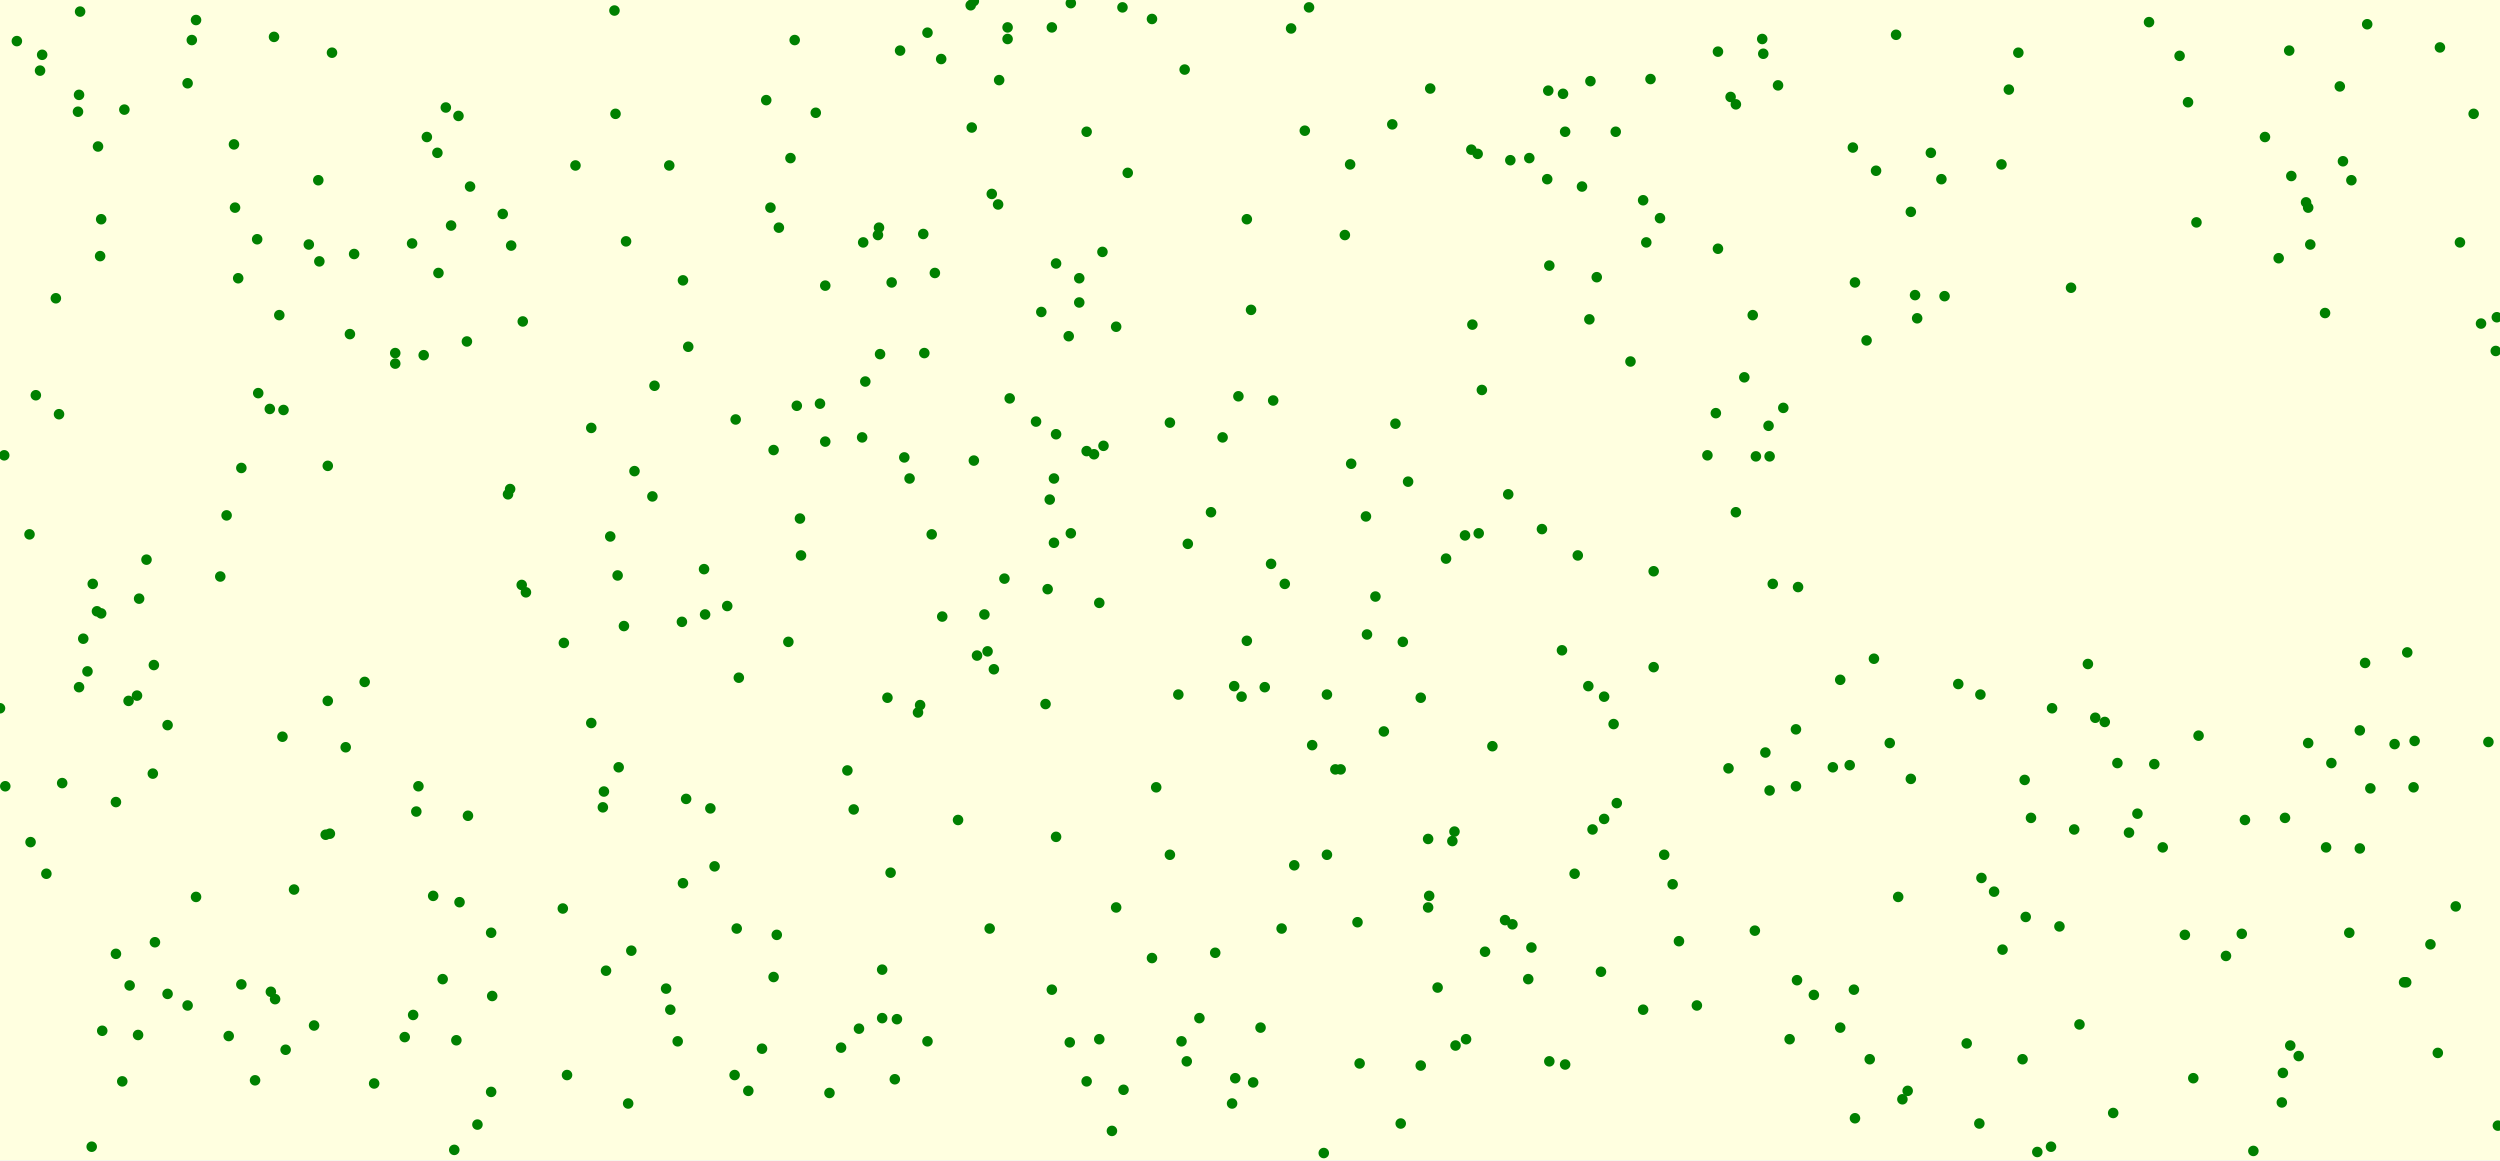
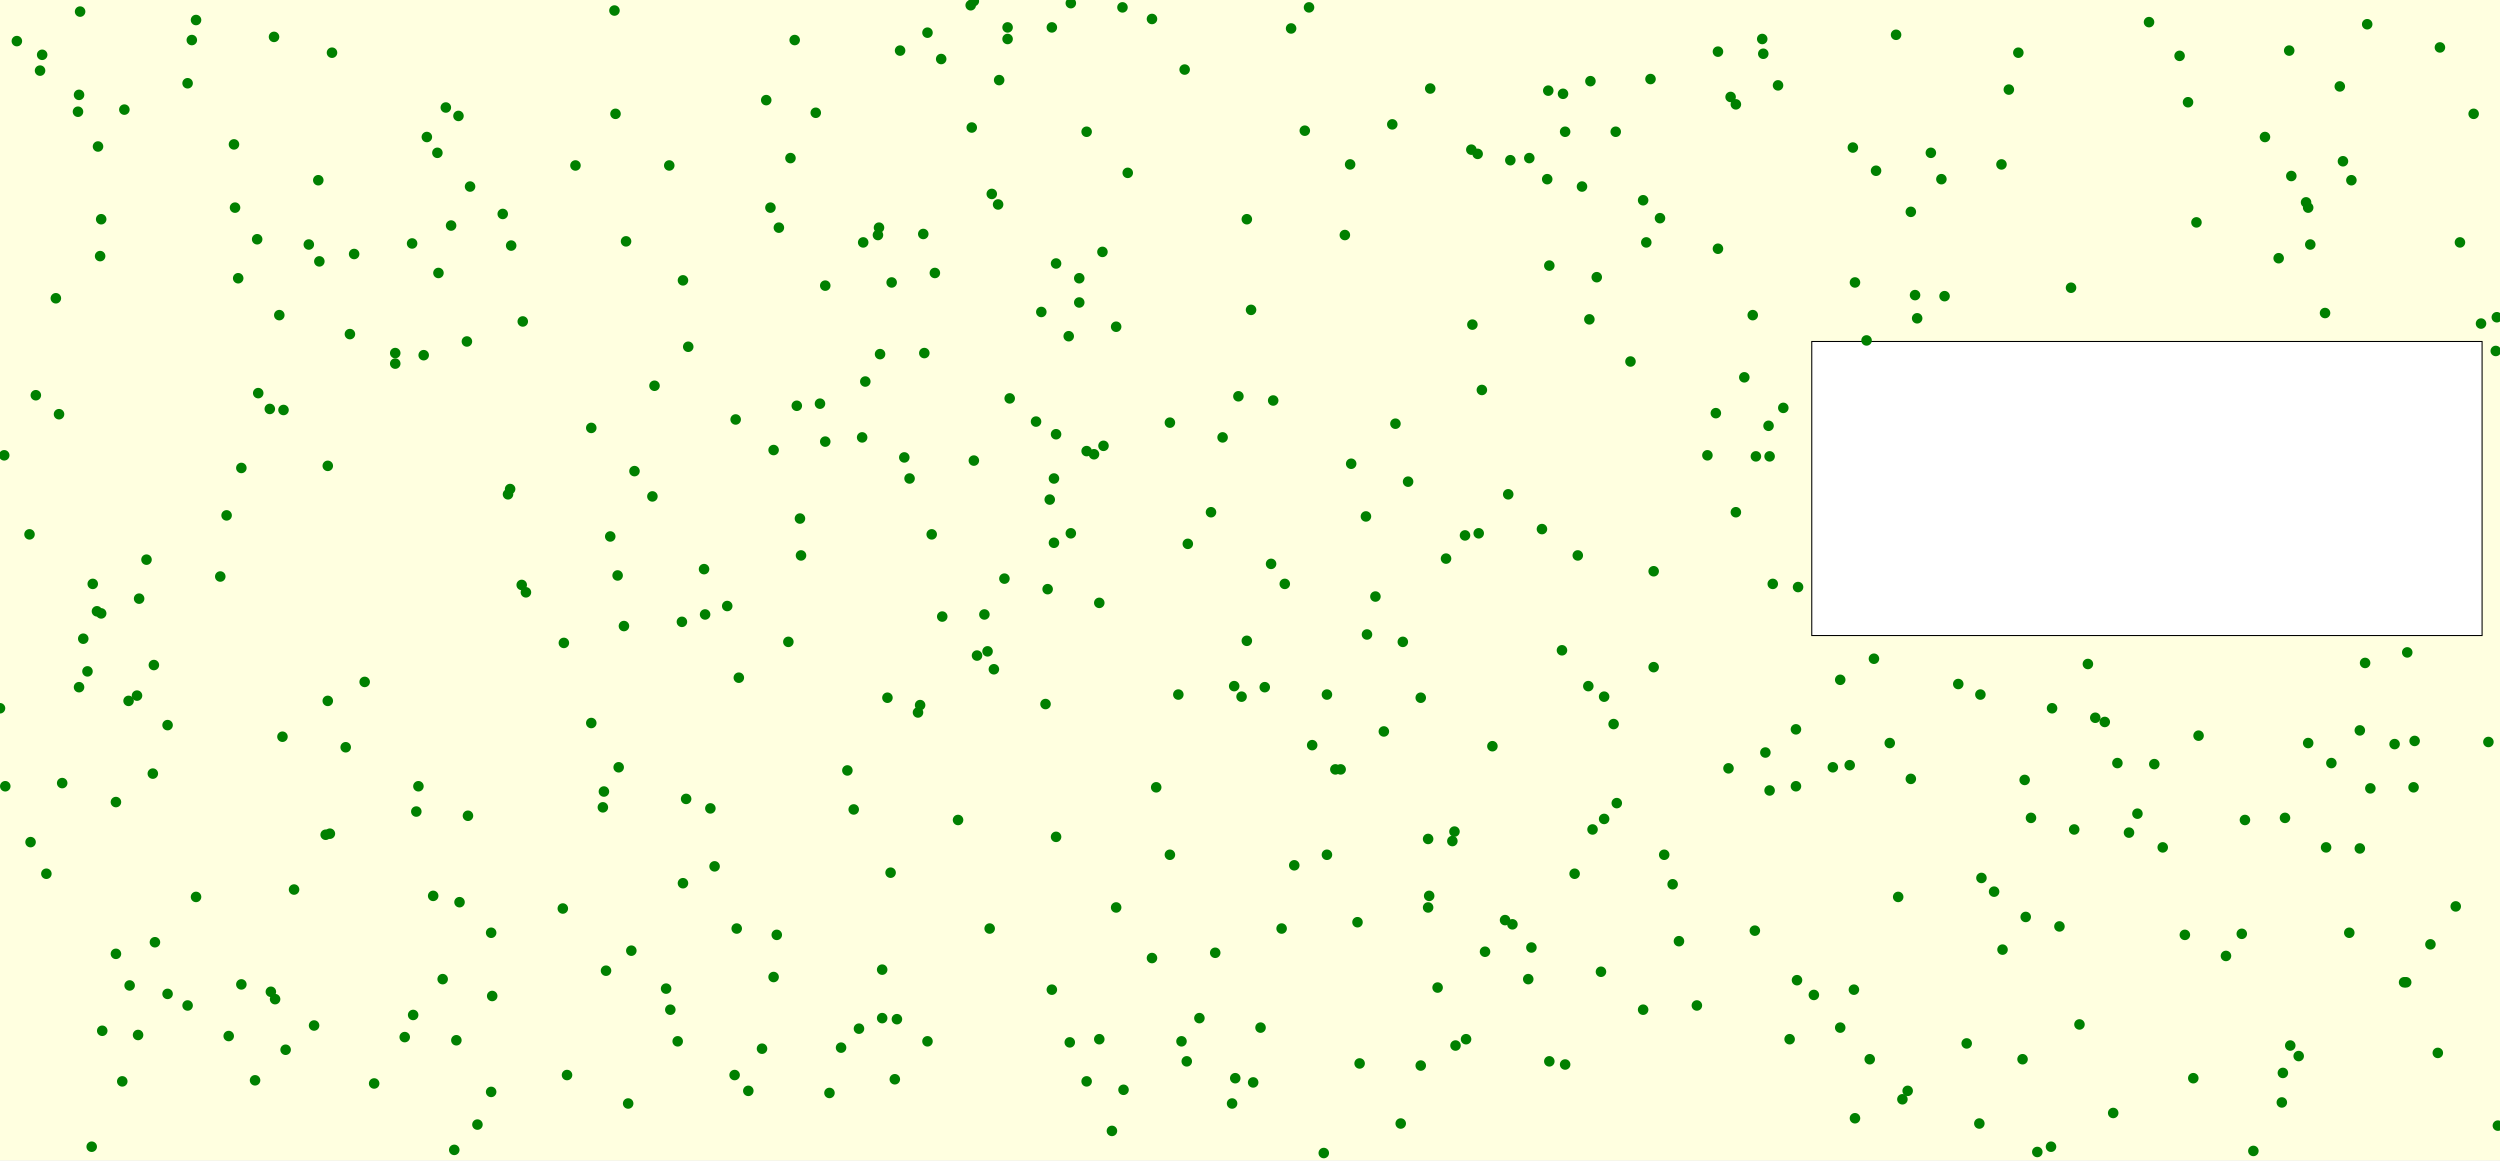
<svg xmlns="http://www.w3.org/2000/svg" viewBox="0 0 2372 1101">
  <rect x="0" y="0" width="2372" height="1101" fill="lightyellow" stroke="none " />
-   <rect x="1719" y="324" width="636" height="279" fill="none" stroke="none " />
+   <rect x="1719" y="324" width="636" height="279" fill="white" stroke="black " />
  <circle cx="346" cy="647" r="5" fill="green" stroke="none" />
  <circle cx="1522" cy="661" r="5" fill="green" stroke="none" />
  <circle cx="2192" cy="232" r="5" fill="green" stroke="none" />
  <circle cx="669" cy="583" r="5" fill="green" stroke="none" />
  <circle cx="131" cy="982" r="5" fill="green" stroke="none" />
  <circle cx="1679" cy="433" r="5" fill="green" stroke="none" />
  <circle cx="88" cy="554" r="5" fill="green" stroke="none" />
  <circle cx="182" cy="38" r="5" fill="green" stroke="none" />
  <circle cx="1183" cy="208" r="5" fill="green" stroke="none" />
  <circle cx="186" cy="851" r="5" fill="green" stroke="none" />
  <circle cx="485" cy="233" r="5" fill="green" stroke="none" />
  <circle cx="1705" cy="930" r="5" fill="green" stroke="none" />
  <circle cx="1755" cy="726" r="5" fill="green" stroke="none" />
  <circle cx="846" cy="268" r="5" fill="green" stroke="none" />
  <circle cx="2281" cy="932" r="5" fill="green" stroke="none" />
  <circle cx="1593" cy="893" r="5" fill="green" stroke="none" />
  <circle cx="92" cy="580" r="5" fill="green" stroke="none" />
  <circle cx="159" cy="943" r="5" fill="green" stroke="none" />
  <circle cx="110" cy="761" r="5" fill="green" stroke="none" />
  <circle cx="1665" cy="883" r="5" fill="green" stroke="none" />
  <circle cx="760" cy="527" r="5" fill="green" stroke="none" />
  <circle cx="1515" cy="263" r="5" fill="green" stroke="none" />
  <circle cx="837" cy="966" r="5" fill="green" stroke="none" />
  <circle cx="1208" cy="380" r="5" fill="green" stroke="none" />
  <circle cx="2220" cy="82" r="5" fill="green" stroke="none" />
  <circle cx="948" cy="76" r="5" fill="green" stroke="none" />
  <circle cx="697" cy="1020" r="5" fill="green" stroke="none" />
  <circle cx="1002" cy="794" r="5" fill="green" stroke="none" />
  <circle cx="1451" cy="150" r="5" fill="green" stroke="none" />
  <circle cx="1675" cy="714" r="5" fill="green" stroke="none" />
  <circle cx="242" cy="1025" r="5" fill="green" stroke="none" />
  <circle cx="2231" cy="171" r="5" fill="green" stroke="none" />
  <circle cx="1817" cy="280" r="5" fill="green" stroke="none" />
  <circle cx="1507" cy="651" r="5" fill="green" stroke="none" />
  <circle cx="834" cy="216" r="5" fill="green" stroke="none" />
  <circle cx="433" cy="987" r="5" fill="green" stroke="none" />
  <circle cx="75" cy="90" r="5" fill="green" stroke="none" />
  <circle cx="44" cy="829" r="5" fill="green" stroke="none" />
  <circle cx="674" cy="767" r="5" fill="green" stroke="none" />
  <circle cx="927" cy="622" r="5" fill="green" stroke="none" />
  <circle cx="653" cy="329" r="5" fill="green" stroke="none" />
  <circle cx="1793" cy="705" r="5" fill="green" stroke="none" />
  <circle cx="1409" cy="903" r="5" fill="green" stroke="none" />
  <circle cx="561" cy="406" r="5" fill="green" stroke="none" />
  <circle cx="1024" cy="264" r="5" fill="green" stroke="none" />
  <circle cx="690" cy="575" r="5" fill="green" stroke="none" />
  <circle cx="415" cy="145" r="5" fill="green" stroke="none" />
  <circle cx="96" cy="582" r="5" fill="green" stroke="none" />
  <circle cx="2168" cy="776" r="5" fill="green" stroke="none" />
  <circle cx="1031" cy="1026" r="5" fill="green" stroke="none" />
  <circle cx="1093" cy="909" r="5" fill="green" stroke="none" />
  <circle cx="391" cy="231" r="5" fill="green" stroke="none" />
  <circle cx="5" cy="746" r="5" fill="green" stroke="none" />
  <circle cx="59" cy="743" r="5" fill="green" stroke="none" />
  <circle cx="636" cy="958" r="5" fill="green" stroke="none" />
  <circle cx="778" cy="383" r="5" fill="green" stroke="none" />
  <circle cx="1628" cy="392" r="5" fill="green" stroke="none" />
  <circle cx="924" cy="1" r="5" fill="green" stroke="none" />
  <circle cx="748" cy="609" r="5" fill="green" stroke="none" />
  <circle cx="2190" cy="197" r="5" fill="green" stroke="none" />
  <circle cx="750" cy="150" r="5" fill="green" stroke="none" />
  <circle cx="1433" cy="152" r="5" fill="green" stroke="none" />
  <circle cx="1497" cy="527" r="5" fill="green" stroke="none" />
  <circle cx="579" cy="509" r="5" fill="green" stroke="none" />
  <circle cx="229" cy="934" r="5" fill="green" stroke="none" />
  <circle cx="1559" cy="958" r="5" fill="green" stroke="none" />
  <circle cx="76" cy="11" r="5" fill="green" stroke="none" />
  <circle cx="496" cy="305" r="5" fill="green" stroke="none" />
  <circle cx="1396" cy="142" r="5" fill="green" stroke="none" />
  <circle cx="909" cy="778" r="5" fill="green" stroke="none" />
  <circle cx="922" cy="121" r="5" fill="green" stroke="none" />
  <circle cx="477" cy="203" r="5" fill="green" stroke="none" />
  <circle cx="56" cy="393" r="5" fill="green" stroke="none" />
  <circle cx="1915" cy="50" r="5" fill="green" stroke="none" />
  <circle cx="1031" cy="125" r="5" fill="green" stroke="none" />
  <circle cx="1110" cy="401" r="5" fill="green" stroke="none" />
  <circle cx="737" cy="887" r="5" fill="green" stroke="none" />
  <circle cx="596" cy="1047" r="5" fill="green" stroke="none" />
  <circle cx="921" cy="5" r="5" fill="green" stroke="none" />
  <circle cx="947" cy="194" r="5" fill="green" stroke="none" />
  <circle cx="1206" cy="535" r="5" fill="green" stroke="none" />
  <circle cx="1305" cy="566" r="5" fill="green" stroke="none" />
  <circle cx="632" cy="938" r="5" fill="green" stroke="none" />
  <circle cx="941" cy="184" r="5" fill="green" stroke="none" />
  <circle cx="1587" cy="839" r="5" fill="green" stroke="none" />
  <circle cx="619" cy="471" r="5" fill="green" stroke="none" />
  <circle cx="1666" cy="433" r="5" fill="green" stroke="none" />
  <circle cx="1698" cy="986" r="5" fill="green" stroke="none" />
  <circle cx="1866" cy="990" r="5" fill="green" stroke="none" />
  <circle cx="1566" cy="75" r="5" fill="green" stroke="none" />
  <circle cx="83" cy="637" r="5" fill="green" stroke="none" />
  <circle cx="2130" cy="778" r="5" fill="green" stroke="none" />
  <circle cx="1183" cy="608" r="5" fill="green" stroke="none" />
  <circle cx="1043" cy="572" r="5" fill="green" stroke="none" />
  <circle cx="2370" cy="1068" r="5" fill="green" stroke="none" />
  <circle cx="1216" cy="881" r="5" fill="green" stroke="none" />
  <circle cx="2127" cy="886" r="5" fill="green" stroke="none" />
  <circle cx="2165" cy="1046" r="5" fill="green" stroke="none" />
  <circle cx="1879" cy="659" r="5" fill="green" stroke="none" />
  <circle cx="1906" cy="85" r="5" fill="green" stroke="none" />
  <circle cx="1014" cy="319" r="5" fill="green" stroke="none" />
  <circle cx="53" cy="283" r="5" fill="green" stroke="none" />
  <circle cx="1024" cy="287" r="5" fill="green" stroke="none" />
  <circle cx="444" cy="774" r="5" fill="green" stroke="none" />
  <circle cx="1016" cy="506" r="5" fill="green" stroke="none" />
  <circle cx="2369" cy="301" r="5" fill="green" stroke="none" />
  <circle cx="994" cy="559" r="5" fill="green" stroke="none" />
  <circle cx="1531" cy="687" r="5" fill="green" stroke="none" />
  <circle cx="1997" cy="685" r="5" fill="green" stroke="none" />
  <circle cx="1372" cy="530" r="5" fill="green" stroke="none" />
  <circle cx="1196" cy="975" r="5" fill="green" stroke="none" />
  <circle cx="2190" cy="705" r="5" fill="green" stroke="none" />
  <circle cx="2086" cy="698" r="5" fill="green" stroke="none" />
  <circle cx="1296" cy="490" r="5" fill="green" stroke="none" />
  <circle cx="1171" cy="651" r="5" fill="green" stroke="none" />
  <circle cx="1453" cy="899" r="5" fill="green" stroke="none" />
  <circle cx="2291" cy="703" r="5" fill="green" stroke="none" />
  <circle cx="1630" cy="49" r="5" fill="green" stroke="none" />
  <circle cx="2306" cy="896" r="5" fill="green" stroke="none" />
  <circle cx="599" cy="902" r="5" fill="green" stroke="none" />
  <circle cx="1468" cy="170" r="5" fill="green" stroke="none" />
  <circle cx="1324" cy="402" r="5" fill="green" stroke="none" />
  <circle cx="328" cy="709" r="5" fill="green" stroke="none" />
  <circle cx="229" cy="444" r="5" fill="green" stroke="none" />
  <circle cx="884" cy="507" r="5" fill="green" stroke="none" />
  <circle cx="1988" cy="681" r="5" fill="green" stroke="none" />
  <circle cx="1172" cy="1023" r="5" fill="green" stroke="none" />
  <circle cx="223" cy="197" r="5" fill="green" stroke="none" />
  <circle cx="698" cy="398" r="5" fill="green" stroke="none" />
  <circle cx="245" cy="373" r="5" fill="green" stroke="none" />
  <circle cx="1267" cy="730" r="5" fill="green" stroke="none" />
  <circle cx="1559" cy="190" r="5" fill="green" stroke="none" />
  <circle cx="723" cy="995" r="5" fill="green" stroke="none" />
  <circle cx="1406" cy="370" r="5" fill="green" stroke="none" />
  <circle cx="482" cy="469" r="5" fill="green" stroke="none" />
  <circle cx="222" cy="137" r="5" fill="green" stroke="none" />
  <circle cx="1059" cy="310" r="5" fill="green" stroke="none" />
  <circle cx="854" cy="48" r="5" fill="green" stroke="none" />
  <circle cx="1947" cy="672" r="5" fill="green" stroke="none" />
  <circle cx="815" cy="976" r="5" fill="green" stroke="none" />
  <circle cx="2313" cy="999" r="5" fill="green" stroke="none" />
  <circle cx="1845" cy="281" r="5" fill="green" stroke="none" />
  <circle cx="1620" cy="432" r="5" fill="green" stroke="none" />
  <circle cx="1070" cy="164" r="5" fill="green" stroke="none" />
  <circle cx="1015" cy="989" r="5" fill="green" stroke="none" />
  <circle cx="2073" cy="887" r="5" fill="green" stroke="none" />
  <circle cx="132" cy="568" r="5" fill="green" stroke="none" />
  <circle cx="648" cy="838" r="5" fill="green" stroke="none" />
  <circle cx="395" cy="770" r="5" fill="green" stroke="none" />
  <circle cx="996" cy="474" r="5" fill="green" stroke="none" />
  <circle cx="1124" cy="66" r="5" fill="green" stroke="none" />
  <circle cx="93" cy="139" r="5" fill="green" stroke="none" />
  <circle cx="643" cy="988" r="5" fill="green" stroke="none" />
  <circle cx="2354" cy="307" r="5" fill="green" stroke="none" />
  <circle cx="75" cy="652" r="5" fill="green" stroke="none" />
  <circle cx="298" cy="973" r="5" fill="green" stroke="none" />
  <circle cx="2076" cy="97" r="5" fill="green" stroke="none" />
  <circle cx="420" cy="929" r="5" fill="green" stroke="none" />
  <circle cx="257" cy="941" r="5" fill="green" stroke="none" />
  <circle cx="178" cy="954" r="5" fill="green" stroke="none" />
  <circle cx="1245" cy="707" r="5" fill="green" stroke="none" />
  <circle cx="146" cy="631" r="5" fill="green" stroke="none" />
  <circle cx="375" cy="345" r="5" fill="green" stroke="none" />
  <circle cx="1402" cy="146" r="5" fill="green" stroke="none" />
  <circle cx="428" cy="214" r="5" fill="green" stroke="none" />
  <circle cx="1878" cy="1066" r="5" fill="green" stroke="none" />
  <circle cx="798" cy="994" r="5" fill="green" stroke="none" />
  <circle cx="269" cy="389" r="5" fill="green" stroke="none" />
  <circle cx="1919" cy="1005" r="5" fill="green" stroke="none" />
  <circle cx="534" cy="862" r="5" fill="green" stroke="none" />
  <circle cx="956" cy="37" r="5" fill="green" stroke="none" />
  <circle cx="1228" cy="821" r="5" fill="green" stroke="none" />
  <circle cx="1121" cy="988" r="5" fill="green" stroke="none" />
  <circle cx="309" cy="792" r="5" fill="green" stroke="none" />
  <circle cx="546" cy="157" r="5" fill="green" stroke="none" />
  <circle cx="293" cy="232" r="5" fill="green" stroke="none" />
  <circle cx="1175" cy="376" r="5" fill="green" stroke="none" />
  <circle cx="1511" cy="787" r="5" fill="green" stroke="none" />
  <circle cx="1575" cy="207" r="5" fill="green" stroke="none" />
  <circle cx="1758" cy="140" r="5" fill="green" stroke="none" />
  <circle cx="818" cy="415" r="5" fill="green" stroke="none" />
  <circle cx="118" cy="104" r="5" fill="green" stroke="none" />
  <circle cx="1381" cy="992" r="5" fill="green" stroke="none" />
  <circle cx="992" cy="668" r="5" fill="green" stroke="none" />
  <circle cx="647" cy="590" r="5" fill="green" stroke="none" />
  <circle cx="2028" cy="772" r="5" fill="green" stroke="none" />
  <circle cx="1759" cy="939" r="5" fill="green" stroke="none" />
  <circle cx="279" cy="844" r="5" fill="green" stroke="none" />
  <circle cx="209" cy="547" r="5" fill="green" stroke="none" />
  <circle cx="877" cy="335" r="5" fill="green" stroke="none" />
  <circle cx="2162" cy="245" r="5" fill="green" stroke="none" />
  <circle cx="1610" cy="954" r="5" fill="green" stroke="none" />
  <circle cx="1482" cy="617" r="5" fill="green" stroke="none" />
  <circle cx="2272" cy="706" r="5" fill="green" stroke="none" />
  <circle cx="849" cy="1024" r="5" fill="green" stroke="none" />
  <circle cx="423" cy="102" r="5" fill="green" stroke="none" />
  <circle cx="873" cy="669" r="5" fill="green" stroke="none" />
  <circle cx="271" cy="996" r="5" fill="green" stroke="none" />
  <circle cx="2173" cy="992" r="5" fill="green" stroke="none" />
  <circle cx="116" cy="1026" r="5" fill="green" stroke="none" />
  <circle cx="1921" cy="740" r="5" fill="green" stroke="none" />
  <circle cx="731" cy="197" r="5" fill="green" stroke="none" />
  <circle cx="1149" cy="486" r="5" fill="green" stroke="none" />
  <circle cx="587" cy="728" r="5" fill="green" stroke="none" />
  <circle cx="858" cy="434" r="5" fill="green" stroke="none" />
  <circle cx="1880" cy="833" r="5" fill="green" stroke="none" />
  <circle cx="1110" cy="811" r="5" fill="green" stroke="none" />
  <circle cx="1774" cy="1005" r="5" fill="green" stroke="none" />
  <circle cx="943" cy="635" r="5" fill="green" stroke="none" />
  <circle cx="1281" cy="156" r="5" fill="green" stroke="none" />
  <circle cx="602" cy="447" r="5" fill="green" stroke="none" />
  <circle cx="887" cy="259" r="5" fill="green" stroke="none" />
  <circle cx="1640" cy="729" r="5" fill="green" stroke="none" />
  <circle cx="1403" cy="506" r="5" fill="green" stroke="none" />
  <circle cx="1031" cy="428" r="5" fill="green" stroke="none" />
  <circle cx="699" cy="881" r="5" fill="green" stroke="none" />
  <circle cx="97" cy="978" r="5" fill="green" stroke="none" />
  <circle cx="1391" cy="986" r="5" fill="green" stroke="none" />
  <circle cx="1357" cy="84" r="5" fill="green" stroke="none" />
  <circle cx="1760" cy="268" r="5" fill="green" stroke="none" />
  <circle cx="958" cy="378" r="5" fill="green" stroke="none" />
  <circle cx="40" cy="52" r="5" fill="green" stroke="none" />
  <circle cx="95" cy="243" r="5" fill="green" stroke="none" />
  <circle cx="2206" cy="297" r="5" fill="green" stroke="none" />
  <circle cx="355" cy="1028" r="5" fill="green" stroke="none" />
  <circle cx="1225" cy="27" r="5" fill="green" stroke="none" />
  <circle cx="453" cy="1067" r="5" fill="green" stroke="none" />
  <circle cx="2249" cy="748" r="5" fill="green" stroke="none" />
  <circle cx="2207" cy="804" r="5" fill="green" stroke="none" />
  <circle cx="2188" cy="192" r="5" fill="green" stroke="none" />
  <circle cx="2229" cy="885" r="5" fill="green" stroke="none" />
  <circle cx="1097" cy="747" r="5" fill="green" stroke="none" />
  <circle cx="1160" cy="415" r="5" fill="green" stroke="none" />
  <circle cx="880" cy="31" r="5" fill="green" stroke="none" />
  <circle cx="2239" cy="805" r="5" fill="green" stroke="none" />
  <circle cx="880" cy="988" r="5" fill="green" stroke="none" />
  <circle cx="416" cy="259" r="5" fill="green" stroke="none" />
  <circle cx="1805" cy="1043" r="5" fill="green" stroke="none" />
  <circle cx="754" cy="38" r="5" fill="green" stroke="none" />
  <circle cx="405" cy="130" r="5" fill="green" stroke="none" />
  <circle cx="1126" cy="1007" r="5" fill="green" stroke="none" />
  <circle cx="678" cy="822" r="5" fill="green" stroke="none" />
  <circle cx="1016" cy="3" r="5" fill="green" stroke="none" />
  <circle cx="34" cy="375" r="5" fill="green" stroke="none" />
  <circle cx="1397" cy="308" r="5" fill="green" stroke="none" />
  <circle cx="1093" cy="18" r="5" fill="green" stroke="none" />
  <circle cx="2174" cy="167" r="5" fill="green" stroke="none" />
  <circle cx="1200" cy="652" r="5" fill="green" stroke="none" />
  <circle cx="1682" cy="554" r="5" fill="green" stroke="none" />
  <circle cx="1569" cy="633" r="5" fill="green" stroke="none" />
  <circle cx="1655" cy="358" r="5" fill="green" stroke="none" />
  <circle cx="1002" cy="412" r="5" fill="green" stroke="none" />
  <circle cx="1562" cy="230" r="5" fill="green" stroke="none" />
  <circle cx="842" cy="662" r="5" fill="green" stroke="none" />
  <circle cx="1954" cy="879" r="5" fill="green" stroke="none" />
  <circle cx="1927" cy="776" r="5" fill="green" stroke="none" />
  <circle cx="1933" cy="1093" r="5" fill="green" stroke="none" />
  <circle cx="1642" cy="92" r="5" fill="green" stroke="none" />
  <circle cx="1348" cy="1011" r="5" fill="green" stroke="none" />
  <circle cx="988" cy="296" r="5" fill="green" stroke="none" />
  <circle cx="621" cy="366" r="5" fill="green" stroke="none" />
  <circle cx="648" cy="266" r="5" fill="green" stroke="none" />
  <circle cx="1522" cy="777" r="5" fill="green" stroke="none" />
  <circle cx="1000" cy="515" r="5" fill="green" stroke="none" />
  <circle cx="1331" cy="609" r="5" fill="green" stroke="none" />
  <circle cx="130" cy="660" r="5" fill="green" stroke="none" />
  <circle cx="2283" cy="932" r="5" fill="green" stroke="none" />
  <circle cx="1380" cy="789" r="5" fill="green" stroke="none" />
  <circle cx="1501" cy="177" r="5" fill="green" stroke="none" />
  <circle cx="1485" cy="1010" r="5" fill="green" stroke="none" />
  <circle cx="1687" cy="81" r="5" fill="green" stroke="none" />
  <circle cx="1746" cy="645" r="5" fill="green" stroke="none" />
  <circle cx="2239" cy="693" r="5" fill="green" stroke="none" />
  <circle cx="2039" cy="21" r="5" fill="green" stroke="none" />
  <circle cx="783" cy="271" r="5" fill="green" stroke="none" />
  <circle cx="145" cy="734" r="5" fill="green" stroke="none" />
  <circle cx="1242" cy="7" r="5" fill="green" stroke="none" />
  <circle cx="2361" cy="704" r="5" fill="green" stroke="none" />
  <circle cx="1428" cy="873" r="5" fill="green" stroke="none" />
  <circle cx="1047" cy="423" r="5" fill="green" stroke="none" />
  <circle cx="2284" cy="619" r="5" fill="green" stroke="none" />
  <circle cx="584" cy="108" r="5" fill="green" stroke="none" />
  <circle cx="2330" cy="860" r="5" fill="green" stroke="none" />
  <circle cx="1778" cy="625" r="5" fill="green" stroke="none" />
  <circle cx="1946" cy="1088" r="5" fill="green" stroke="none" />
  <circle cx="1981" cy="630" r="5" fill="green" stroke="none" />
  <circle cx="1721" cy="944" r="5" fill="green" stroke="none" />
  <circle cx="1579" cy="811" r="5" fill="green" stroke="none" />
  <circle cx="159" cy="688" r="5" fill="green" stroke="none" />
  <circle cx="38" cy="67" r="5" fill="green" stroke="none" />
  <circle cx="727" cy="95" r="5" fill="green" stroke="none" />
  <circle cx="1679" cy="750" r="5" fill="green" stroke="none" />
  <circle cx="392" cy="963" r="5" fill="green" stroke="none" />
  <circle cx="586" cy="546" r="5" fill="green" stroke="none" />
  <circle cx="397" cy="746" r="5" fill="green" stroke="none" />
  <circle cx="0" cy="672" r="5" fill="green" stroke="none" />
  <circle cx="893" cy="56" r="5" fill="green" stroke="none" />
  <circle cx="1336" cy="457" r="5" fill="green" stroke="none" />
  <circle cx="1508" cy="303" r="5" fill="green" stroke="none" />
  <circle cx="1276" cy="223" r="5" fill="green" stroke="none" />
  <circle cx="1494" cy="829" r="5" fill="green" stroke="none" />
  <circle cx="1272" cy="730" r="5" fill="green" stroke="none" />
  <circle cx="1435" cy="877" r="5" fill="green" stroke="none" />
  <circle cx="1043" cy="986" r="5" fill="green" stroke="none" />
  <circle cx="1288" cy="875" r="5" fill="green" stroke="none" />
  <circle cx="435" cy="110" r="5" fill="green" stroke="none" />
  <circle cx="1290" cy="1009" r="5" fill="green" stroke="none" />
  <circle cx="894" cy="585" r="5" fill="green" stroke="none" />
  <circle cx="96" cy="208" r="5" fill="green" stroke="none" />
  <circle cx="1364" cy="937" r="5" fill="green" stroke="none" />
  <circle cx="1127" cy="516" r="5" fill="green" stroke="none" />
  <circle cx="2020" cy="790" r="5" fill="green" stroke="none" />
  <circle cx="1259" cy="811" r="5" fill="green" stroke="none" />
  <circle cx="1771" cy="323" r="5" fill="green" stroke="none" />
  <circle cx="2084" cy="211" r="5" fill="green" stroke="none" />
  <circle cx="74" cy="106" r="5" fill="green" stroke="none" />
  <circle cx="572" cy="766" r="5" fill="green" stroke="none" />
  <circle cx="710" cy="1035" r="5" fill="green" stroke="none" />
  <circle cx="1973" cy="972" r="5" fill="green" stroke="none" />
  <circle cx="466" cy="1036" r="5" fill="green" stroke="none" />
  <circle cx="1348" cy="662" r="5" fill="green" stroke="none" />
  <circle cx="1899" cy="156" r="5" fill="green" stroke="none" />
  <circle cx="2052" cy="804" r="5" fill="green" stroke="none" />
  <circle cx="1256" cy="1094" r="5" fill="green" stroke="none" />
  <circle cx="443" cy="324" r="5" fill="green" stroke="none" />
  <circle cx="79" cy="606" r="5" fill="green" stroke="none" />
  <circle cx="215" cy="489" r="5" fill="green" stroke="none" />
  <circle cx="837" cy="920" r="5" fill="green" stroke="none" />
  <circle cx="495" cy="555" r="5" fill="green" stroke="none" />
  <circle cx="668" cy="540" r="5" fill="green" stroke="none" />
  <circle cx="851" cy="967" r="5" fill="green" stroke="none" />
  <circle cx="311" cy="665" r="5" fill="green" stroke="none" />
  <circle cx="1355" cy="796" r="5" fill="green" stroke="none" />
  <circle cx="1519" cy="922" r="5" fill="green" stroke="none" />
  <circle cx="1746" cy="975" r="5" fill="green" stroke="none" />
  <circle cx="1647" cy="486" r="5" fill="green" stroke="none" />
  <circle cx="937" cy="618" r="5" fill="green" stroke="none" />
  <circle cx="734" cy="927" r="5" fill="green" stroke="none" />
  <circle cx="1630" cy="236" r="5" fill="green" stroke="none" />
  <circle cx="484" cy="464" r="5" fill="green" stroke="none" />
  <circle cx="561" cy="686" r="5" fill="green" stroke="none" />
  <circle cx="998" cy="26" r="5" fill="green" stroke="none" />
  <circle cx="804" cy="731" r="5" fill="green" stroke="none" />
  <circle cx="1178" cy="661" r="5" fill="green" stroke="none" />
  <circle cx="833" cy="223" r="5" fill="green" stroke="none" />
  <circle cx="1189" cy="1027" r="5" fill="green" stroke="none" />
  <circle cx="375" cy="335" r="5" fill="green" stroke="none" />
  <circle cx="2138" cy="1092" r="5" fill="green" stroke="none" />
  <circle cx="1968" cy="787" r="5" fill="green" stroke="none" />
  <circle cx="1000" cy="454" r="5" fill="green" stroke="none" />
  <circle cx="436" cy="856" r="5" fill="green" stroke="none" />
  <circle cx="1819" cy="302" r="5" fill="green" stroke="none" />
  <circle cx="2112" cy="907" r="5" fill="green" stroke="none" />
  <circle cx="2290" cy="747" r="5" fill="green" stroke="none" />
  <circle cx="734" cy="427" r="5" fill="green" stroke="none" />
  <circle cx="1329" cy="1066" r="5" fill="green" stroke="none" />
  <circle cx="810" cy="768" r="5" fill="green" stroke="none" />
  <circle cx="2244" cy="629" r="5" fill="green" stroke="none" />
  <circle cx="1483" cy="89" r="5" fill="green" stroke="none" />
  <circle cx="2009" cy="724" r="5" fill="green" stroke="none" />
  <circle cx="431" cy="1091" r="5" fill="green" stroke="none" />
  <circle cx="1356" cy="850" r="5" fill="green" stroke="none" />
  <circle cx="1219" cy="554" r="5" fill="green" stroke="none" />
  <circle cx="863" cy="454" r="5" fill="green" stroke="none" />
  <circle cx="783" cy="419" r="5" fill="green" stroke="none" />
  <circle cx="2166" cy="1018" r="5" fill="green" stroke="none" />
  <circle cx="1704" cy="692" r="5" fill="green" stroke="none" />
  <circle cx="1002" cy="250" r="5" fill="green" stroke="none" />
  <circle cx="635" cy="157" r="5" fill="green" stroke="none" />
  <circle cx="2347" cy="108" r="5" fill="green" stroke="none" />
  <circle cx="1799" cy="33" r="5" fill="green" stroke="none" />
  <circle cx="701" cy="643" r="5" fill="green" stroke="none" />
  <circle cx="1760" cy="1061" r="5" fill="green" stroke="none" />
  <circle cx="1485" cy="125" r="5" fill="green" stroke="none" />
  <circle cx="774" cy="107" r="5" fill="green" stroke="none" />
  <circle cx="302" cy="171" r="5" fill="green" stroke="none" />
  <circle cx="16" cy="39" r="5" fill="green" stroke="none" />
  <circle cx="384" cy="984" r="5" fill="green" stroke="none" />
  <circle cx="87" cy="1088" r="5" fill="green" stroke="none" />
  <circle cx="1673" cy="51" r="5" fill="green" stroke="none" />
  <circle cx="4" cy="432" r="5" fill="green" stroke="none" />
  <circle cx="139" cy="531" r="5" fill="green" stroke="none" />
  <circle cx="2368" cy="333" r="5" fill="green" stroke="none" />
  <circle cx="178" cy="79" r="5" fill="green" stroke="none" />
  <circle cx="739" cy="216" r="5" fill="green" stroke="none" />
  <circle cx="1534" cy="762" r="5" fill="green" stroke="none" />
  <circle cx="1678" cy="404" r="5" fill="green" stroke="none" />
  <circle cx="256" cy="388" r="5" fill="green" stroke="none" />
  <circle cx="1046" cy="239" r="5" fill="green" stroke="none" />
  <circle cx="835" cy="336" r="5" fill="green" stroke="none" />
  <circle cx="2181" cy="1002" r="5" fill="green" stroke="none" />
  <circle cx="1238" cy="124" r="5" fill="green" stroke="none" />
  <circle cx="311" cy="442" r="5" fill="green" stroke="none" />
  <circle cx="876" cy="222" r="5" fill="green" stroke="none" />
  <circle cx="244" cy="227" r="5" fill="green" stroke="none" />
  <circle cx="123" cy="935" r="5" fill="green" stroke="none" />
  <circle cx="1469" cy="86" r="5" fill="green" stroke="none" />
  <circle cx="261" cy="948" r="5" fill="green" stroke="none" />
  <circle cx="1801" cy="851" r="5" fill="green" stroke="none" />
  <circle cx="953" cy="549" r="5" fill="green" stroke="none" />
  <circle cx="1706" cy="557" r="5" fill="green" stroke="none" />
  <circle cx="2223" cy="153" r="5" fill="green" stroke="none" />
  <circle cx="1153" cy="904" r="5" fill="green" stroke="none" />
  <circle cx="2068" cy="53" r="5" fill="green" stroke="none" />
  <circle cx="1813" cy="739" r="5" fill="green" stroke="none" />
  <circle cx="1470" cy="1007" r="5" fill="green" stroke="none" />
  <circle cx="1858" cy="649" r="5" fill="green" stroke="none" />
  <circle cx="845" cy="828" r="5" fill="green" stroke="none" />
  <circle cx="28" cy="507" r="5" fill="green" stroke="none" />
  <circle cx="1842" cy="170" r="5" fill="green" stroke="none" />
  <circle cx="1138" cy="966" r="5" fill="green" stroke="none" />
  <circle cx="2044" cy="725" r="5" fill="green" stroke="none" />
  <circle cx="583" cy="10" r="5" fill="green" stroke="none" />
  <circle cx="265" cy="299" r="5" fill="green" stroke="none" />
  <circle cx="924" cy="437" r="5" fill="green" stroke="none" />
  <circle cx="1282" cy="440" r="5" fill="green" stroke="none" />
  <circle cx="29" cy="799" r="5" fill="green" stroke="none" />
  <circle cx="1965" cy="273" r="5" fill="green" stroke="none" />
  <circle cx="1059" cy="861" r="5" fill="green" stroke="none" />
  <circle cx="1672" cy="37" r="5" fill="green" stroke="none" />
  <circle cx="315" cy="50" r="5" fill="green" stroke="none" />
  <circle cx="756" cy="385" r="5" fill="green" stroke="none" />
  <circle cx="467" cy="945" r="5" fill="green" stroke="none" />
  <circle cx="821" cy="362" r="5" fill="green" stroke="none" />
  <circle cx="592" cy="594" r="5" fill="green" stroke="none" />
  <circle cx="2005" cy="1056" r="5" fill="green" stroke="none" />
  <circle cx="332" cy="317" r="5" fill="green" stroke="none" />
  <circle cx="535" cy="610" r="5" fill="green" stroke="none" />
  <circle cx="573" cy="751" r="5" fill="green" stroke="none" />
  <circle cx="122" cy="665" r="5" fill="green" stroke="none" />
  <circle cx="1187" cy="294" r="5" fill="green" stroke="none" />
  <circle cx="1259" cy="659" r="5" fill="green" stroke="none" />
  <circle cx="1813" cy="201" r="5" fill="green" stroke="none" />
  <circle cx="1118" cy="659" r="5" fill="green" stroke="none" />
  <circle cx="1892" cy="846" r="5" fill="green" stroke="none" />
  <circle cx="1390" cy="508" r="5" fill="green" stroke="none" />
  <circle cx="1355" cy="861" r="5" fill="green" stroke="none" />
  <circle cx="1780" cy="162" r="5" fill="green" stroke="none" />
  <circle cx="268" cy="699" r="5" fill="green" stroke="none" />
  <circle cx="939" cy="881" r="5" fill="green" stroke="none" />
  <circle cx="1704" cy="746" r="5" fill="green" stroke="none" />
  <circle cx="402" cy="337" r="5" fill="green" stroke="none" />
  <circle cx="411" cy="850" r="5" fill="green" stroke="none" />
  <circle cx="1038" cy="431" r="5" fill="green" stroke="none" />
  <circle cx="538" cy="1020" r="5" fill="green" stroke="none" />
  <circle cx="1313" cy="694" r="5" fill="green" stroke="none" />
  <circle cx="759" cy="492" r="5" fill="green" stroke="none" />
  <circle cx="1900" cy="901" r="5" fill="green" stroke="none" />
  <circle cx="1647" cy="99" r="5" fill="green" stroke="none" />
  <circle cx="226" cy="264" r="5" fill="green" stroke="none" />
  <circle cx="2246" cy="23" r="5" fill="green" stroke="none" />
  <circle cx="1066" cy="1034" r="5" fill="green" stroke="none" />
  <circle cx="651" cy="758" r="5" fill="green" stroke="none" />
  <circle cx="983" cy="400" r="5" fill="green" stroke="none" />
  <circle cx="1663" cy="299" r="5" fill="green" stroke="none" />
  <circle cx="2149" cy="130" r="5" fill="green" stroke="none" />
  <circle cx="186" cy="19" r="5" fill="green" stroke="none" />
  <circle cx="1569" cy="542" r="5" fill="green" stroke="none" />
  <circle cx="1832" cy="145" r="5" fill="green" stroke="none" />
  <circle cx="260" cy="35" r="5" fill="green" stroke="none" />
  <circle cx="2212" cy="724" r="5" fill="green" stroke="none" />
  <circle cx="575" cy="921" r="5" fill="green" stroke="none" />
  <circle cx="2172" cy="48" r="5" fill="green" stroke="none" />
  <circle cx="1463" cy="502" r="5" fill="green" stroke="none" />
  <circle cx="1739" cy="728" r="5" fill="green" stroke="none" />
  <circle cx="147" cy="894" r="5" fill="green" stroke="none" />
  <circle cx="1509" cy="77" r="5" fill="green" stroke="none" />
  <circle cx="466" cy="885" r="5" fill="green" stroke="none" />
  <circle cx="1378" cy="798" r="5" fill="green" stroke="none" />
  <circle cx="1297" cy="602" r="5" fill="green" stroke="none" />
  <circle cx="313" cy="791" r="5" fill="green" stroke="none" />
  <circle cx="2334" cy="230" r="5" fill="green" stroke="none" />
  <circle cx="499" cy="562" r="5" fill="green" stroke="none" />
  <circle cx="1055" cy="1073" r="5" fill="green" stroke="none" />
  <circle cx="110" cy="905" r="5" fill="green" stroke="none" />
  <circle cx="446" cy="177" r="5" fill="green" stroke="none" />
  <circle cx="998" cy="939" r="5" fill="green" stroke="none" />
  <circle cx="956" cy="26" r="5" fill="green" stroke="none" />
  <circle cx="2315" cy="45" r="5" fill="green" stroke="none" />
  <circle cx="1450" cy="929" r="5" fill="green" stroke="none" />
  <circle cx="1065" cy="7" r="5" fill="green" stroke="none" />
  <circle cx="934" cy="583" r="5" fill="green" stroke="none" />
  <circle cx="217" cy="983" r="5" fill="green" stroke="none" />
  <circle cx="1810" cy="1035" r="5" fill="green" stroke="none" />
  <circle cx="594" cy="229" r="5" fill="green" stroke="none" />
  <circle cx="787" cy="1037" r="5" fill="green" stroke="none" />
  <circle cx="1922" cy="870" r="5" fill="green" stroke="none" />
  <circle cx="1321" cy="118" r="5" fill="green" stroke="none" />
  <circle cx="1169" cy="1047" r="5" fill="green" stroke="none" />
  <circle cx="336" cy="241" r="5" fill="green" stroke="none" />
  <circle cx="1431" cy="469" r="5" fill="green" stroke="none" />
  <circle cx="1547" cy="343" r="5" fill="green" stroke="none" />
  <circle cx="303" cy="248" r="5" fill="green" stroke="none" />
  <circle cx="871" cy="676" r="5" fill="green" stroke="none" />
  <circle cx="1692" cy="387" r="5" fill="green" stroke="none" />
  <circle cx="2081" cy="1023" r="5" fill="green" stroke="none" />
  <circle cx="1533" cy="125" r="5" fill="green" stroke="none" />
  <circle cx="819" cy="230" r="5" fill="green" stroke="none" />
  <circle cx="1470" cy="252" r="5" fill="green" stroke="none" />
  <circle cx="1416" cy="708" r="5" fill="green" stroke="none" />
</svg>
